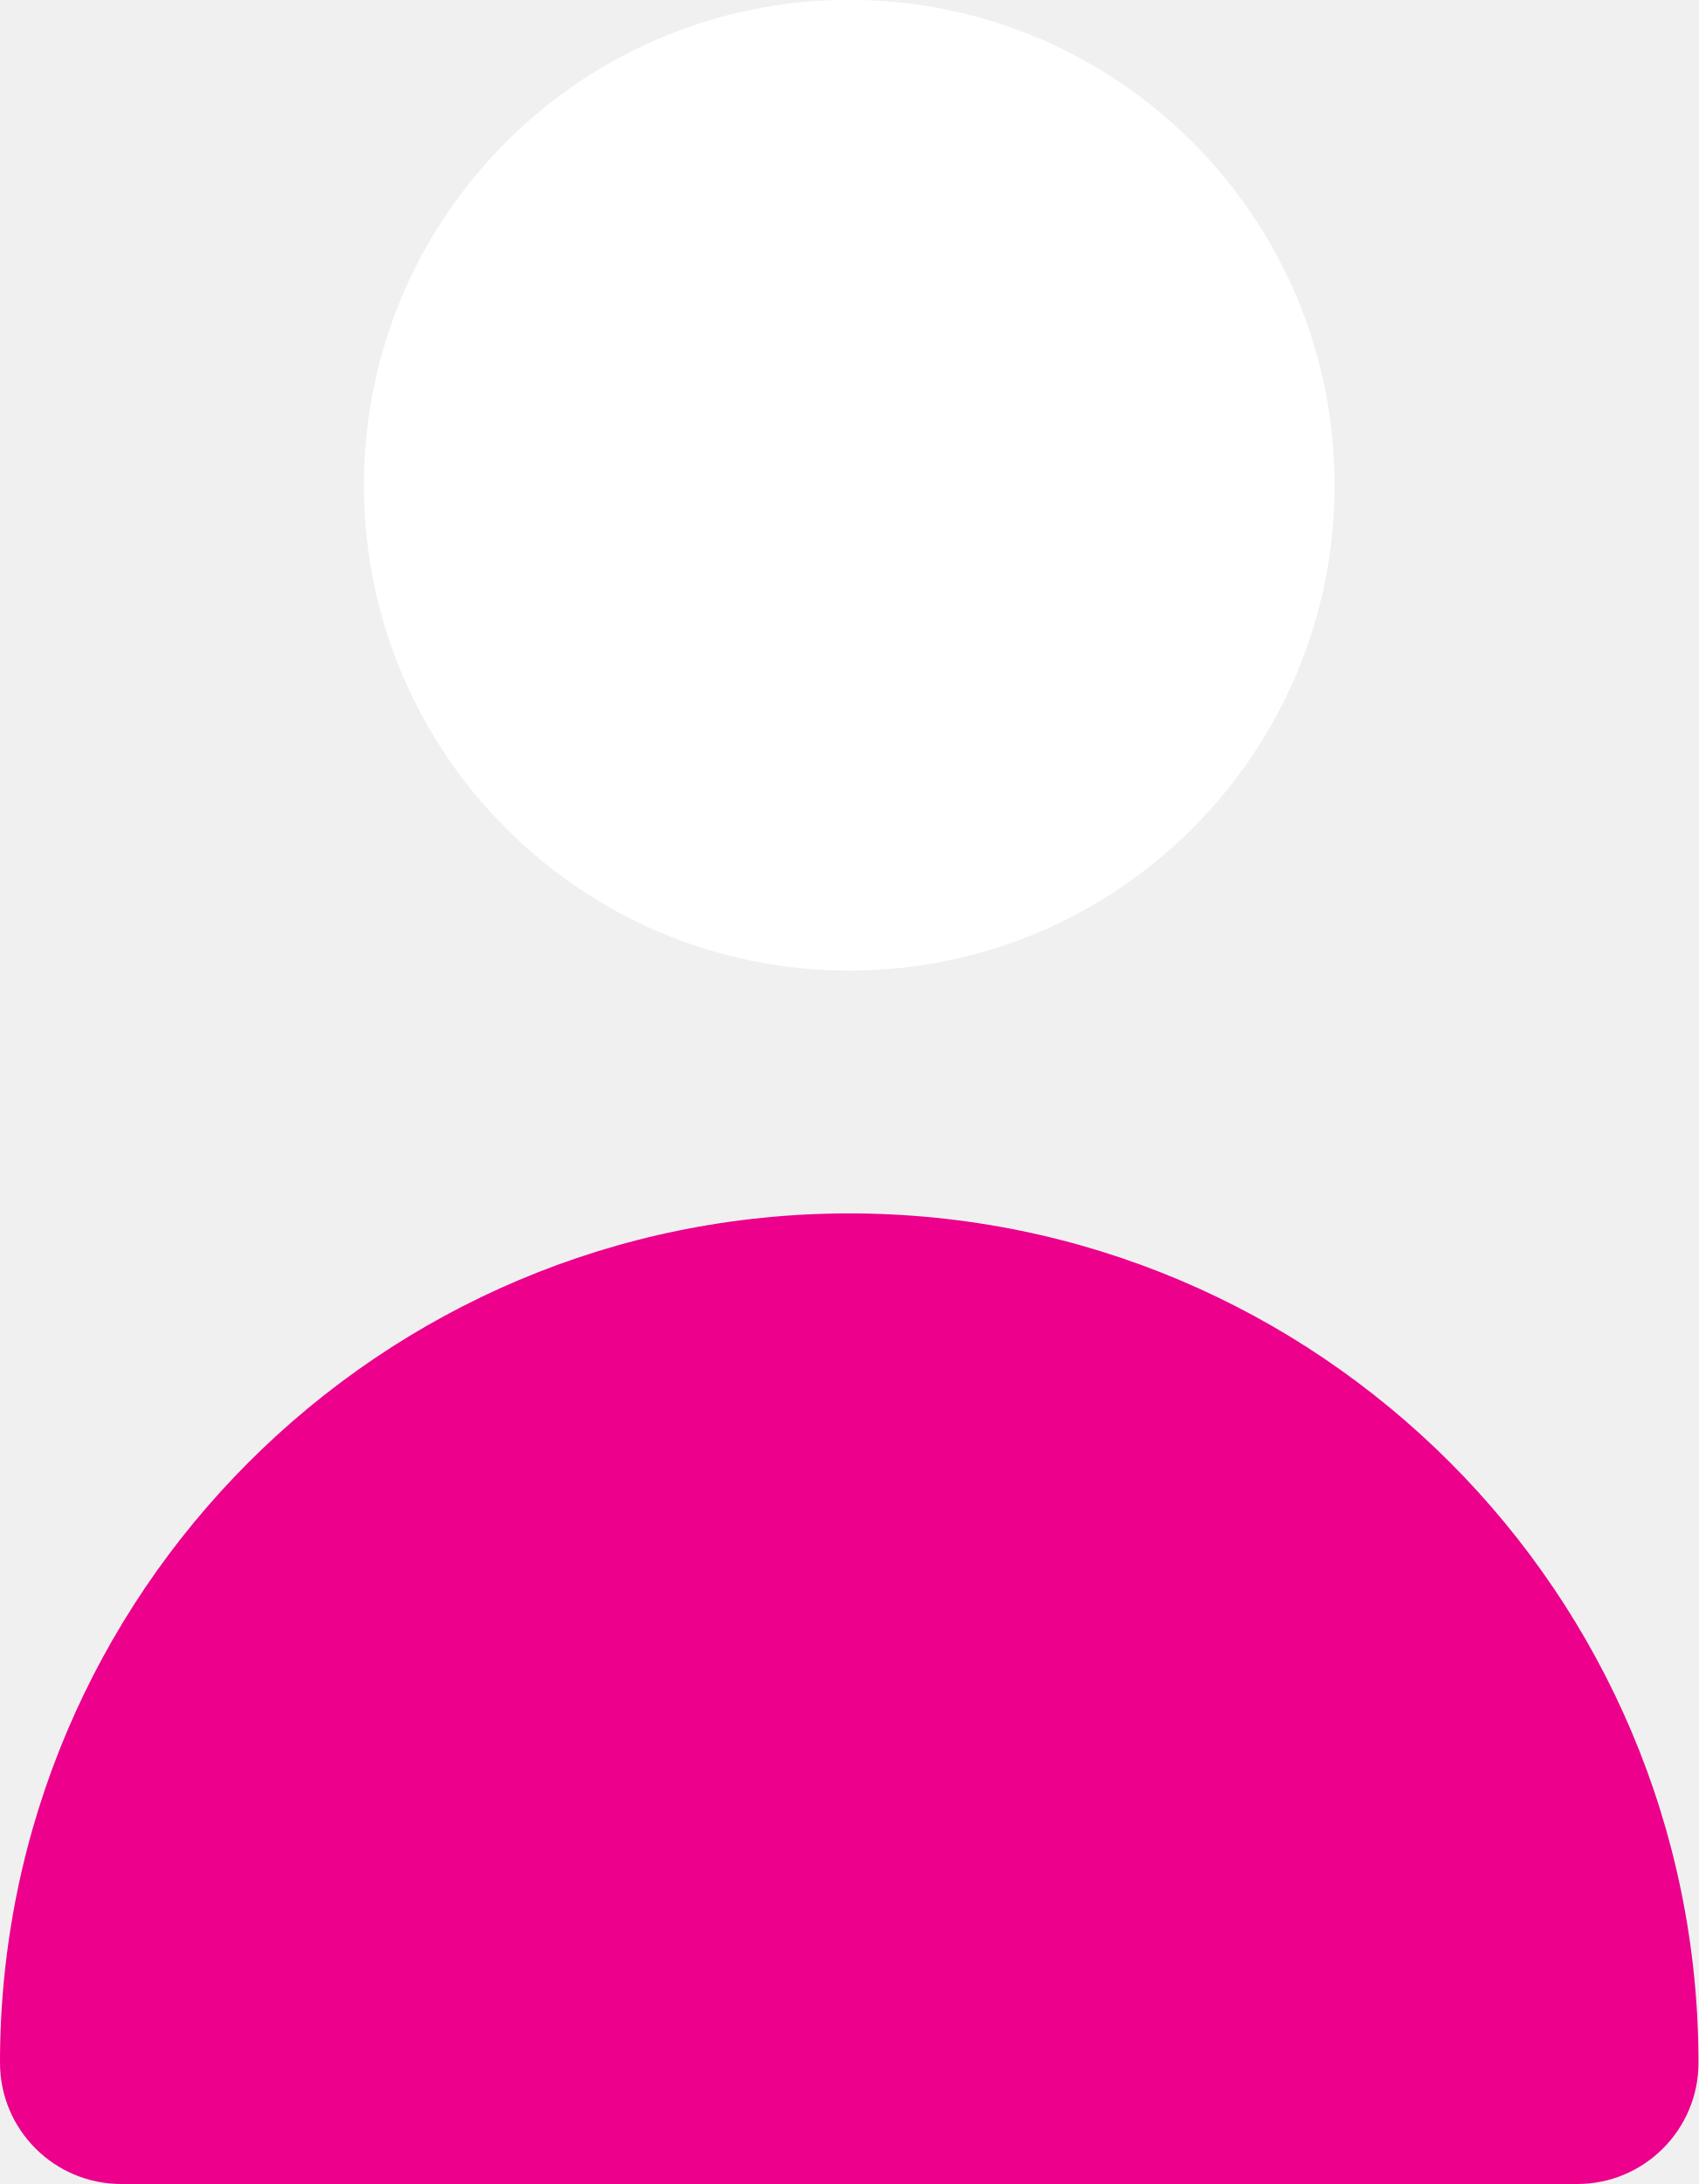
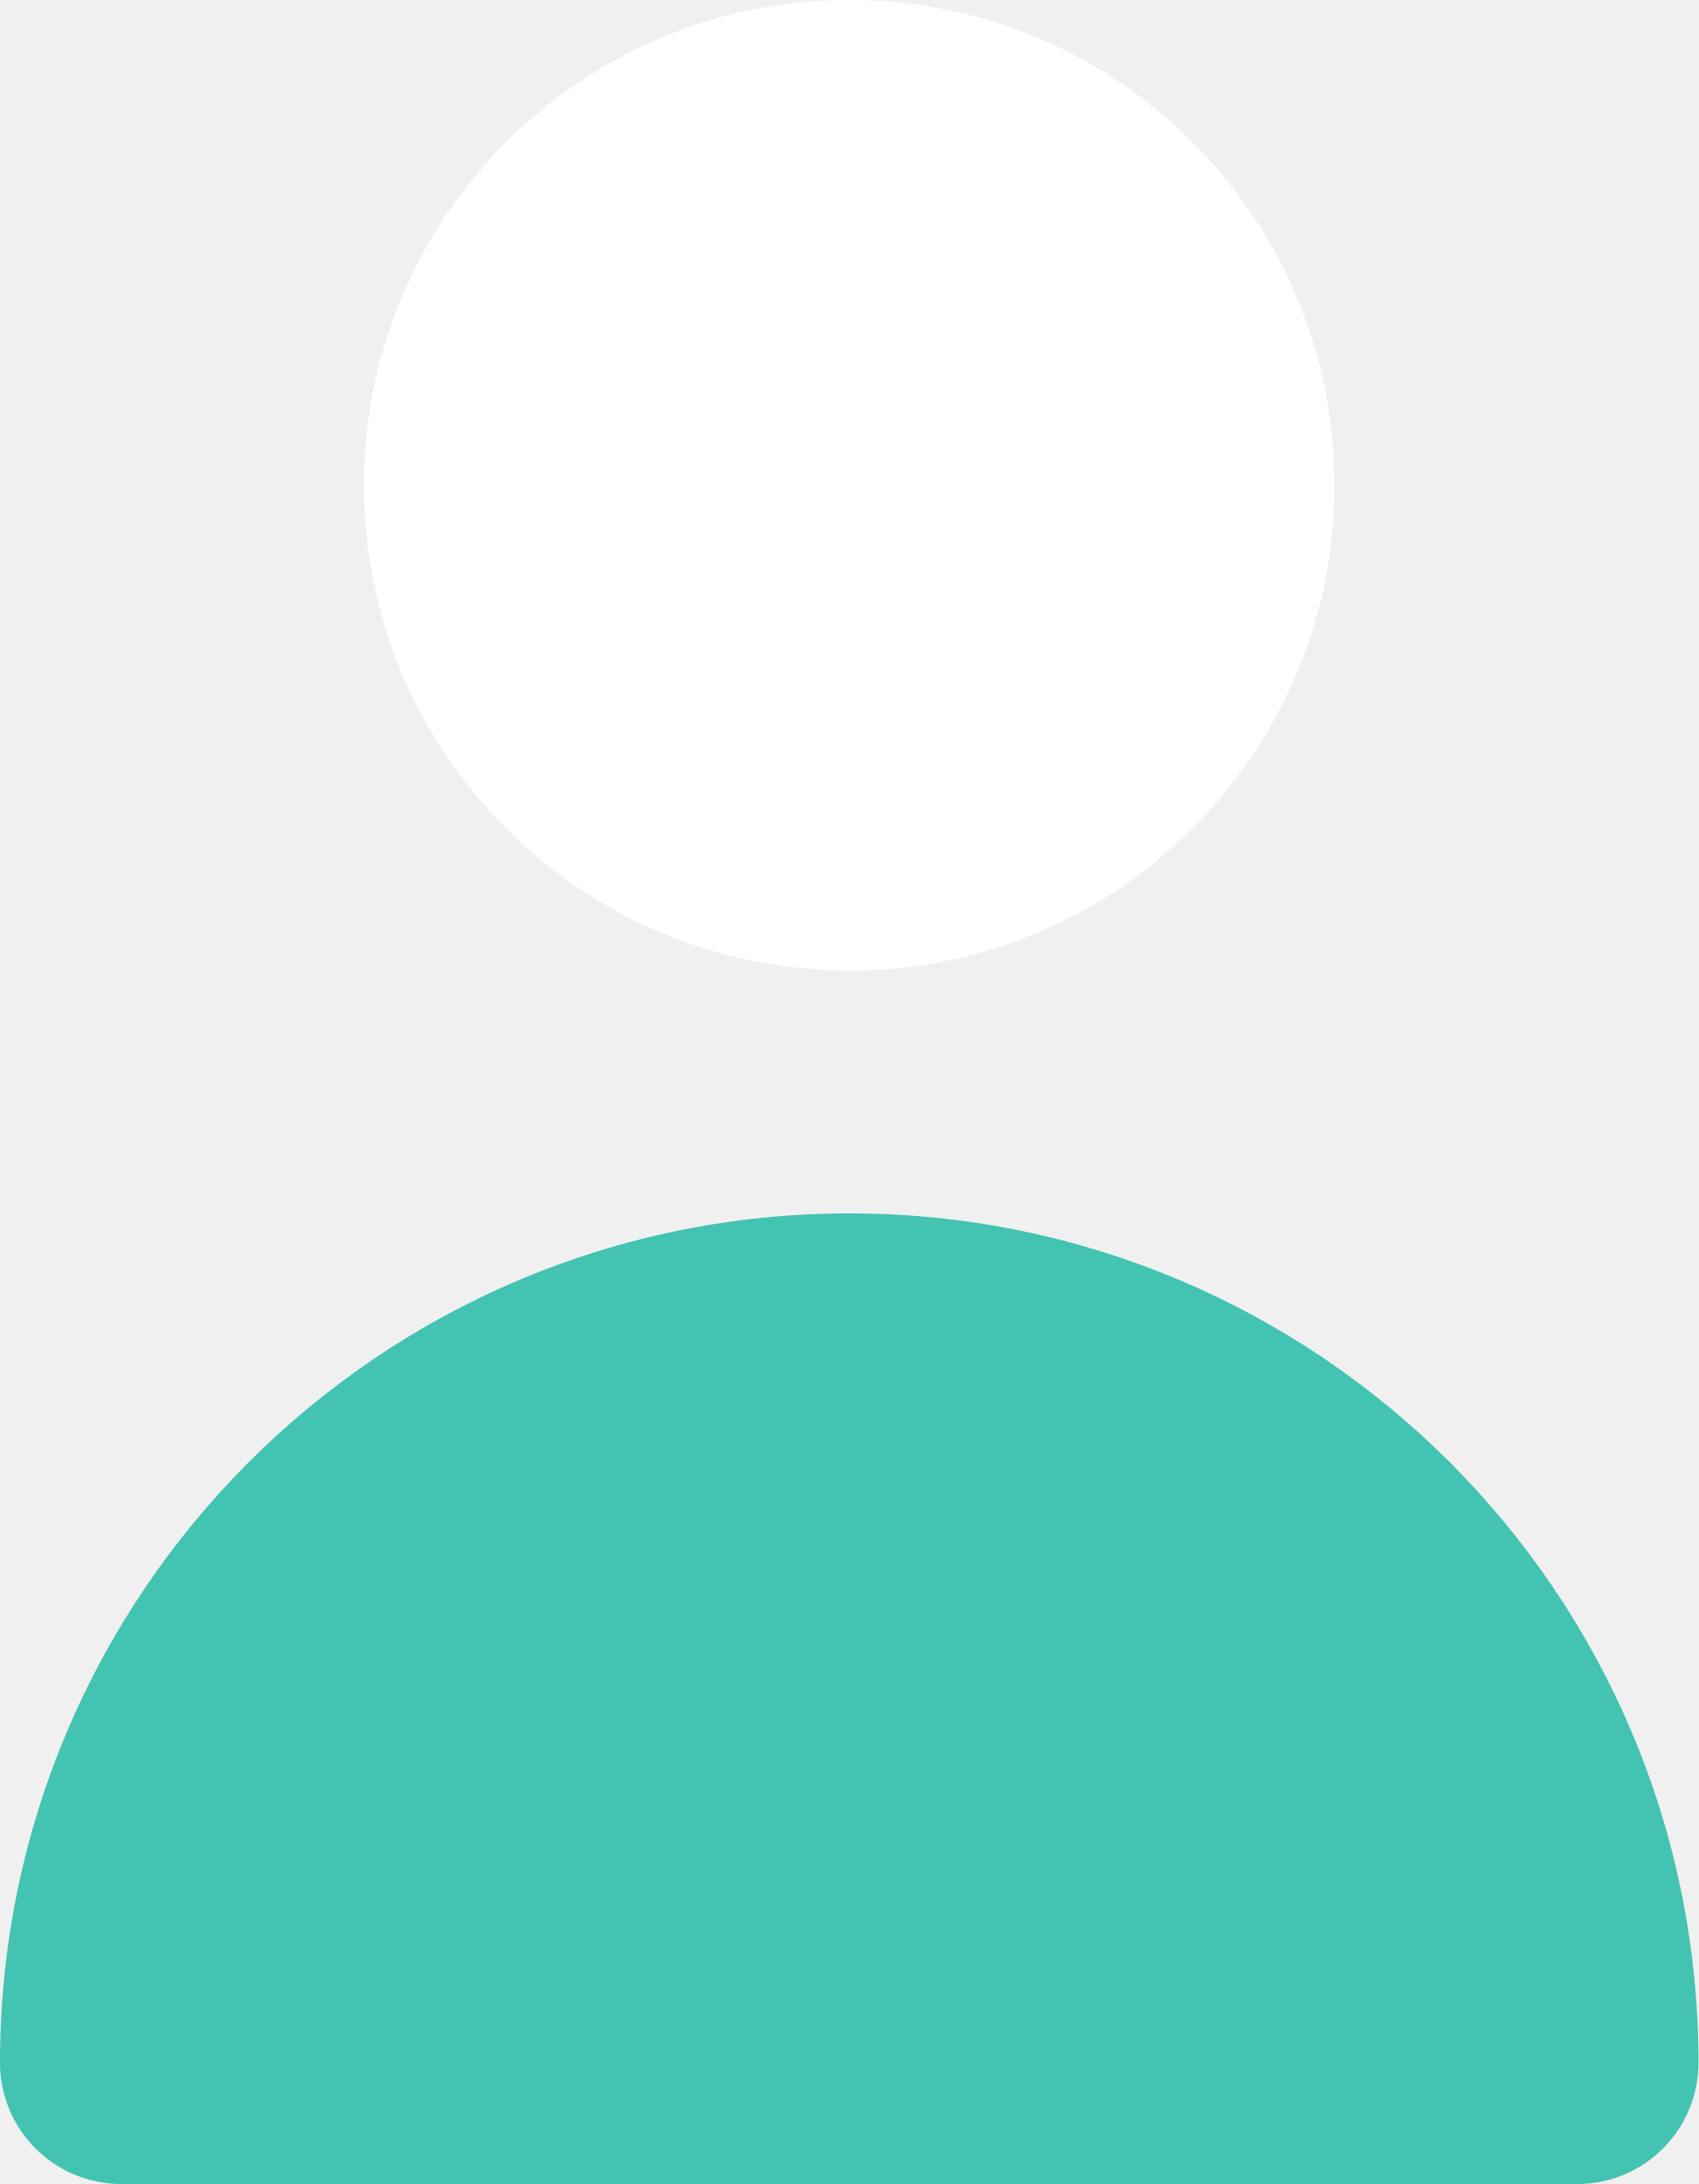
<svg xmlns="http://www.w3.org/2000/svg" width="12.746" height="16.388" viewBox="0 0 12.746 16.388">
  <g id="Group_36341" data-name="Group 36341" transform="translate(-19 -397.776)">
    <path id="Path_1313" data-name="Path 1313" d="M11.642,10.283A3.642,3.642,0,1,0,8,6.642,3.642,3.642,0,0,0,11.642,10.283Z" transform="translate(13.731 394.776)" fill="#fff" />
-     <path id="Path_37911" data-name="Path 37911" d="M16.836,20.283a.91.91,0,0,0,.91-.91A6.373,6.373,0,0,0,5,19.373a.91.91,0,0,0,.91.91Z" transform="translate(14 393.881)" fill="#ec008c" />
+     <path id="Path_37911" data-name="Path 37911" d="M16.836,20.283a.91.91,0,0,0,.91-.91A6.373,6.373,0,0,0,5,19.373a.91.91,0,0,0,.91.91Z" transform="translate(14 393.881)" fill="#43C3B1" />
  </g>
</svg>
